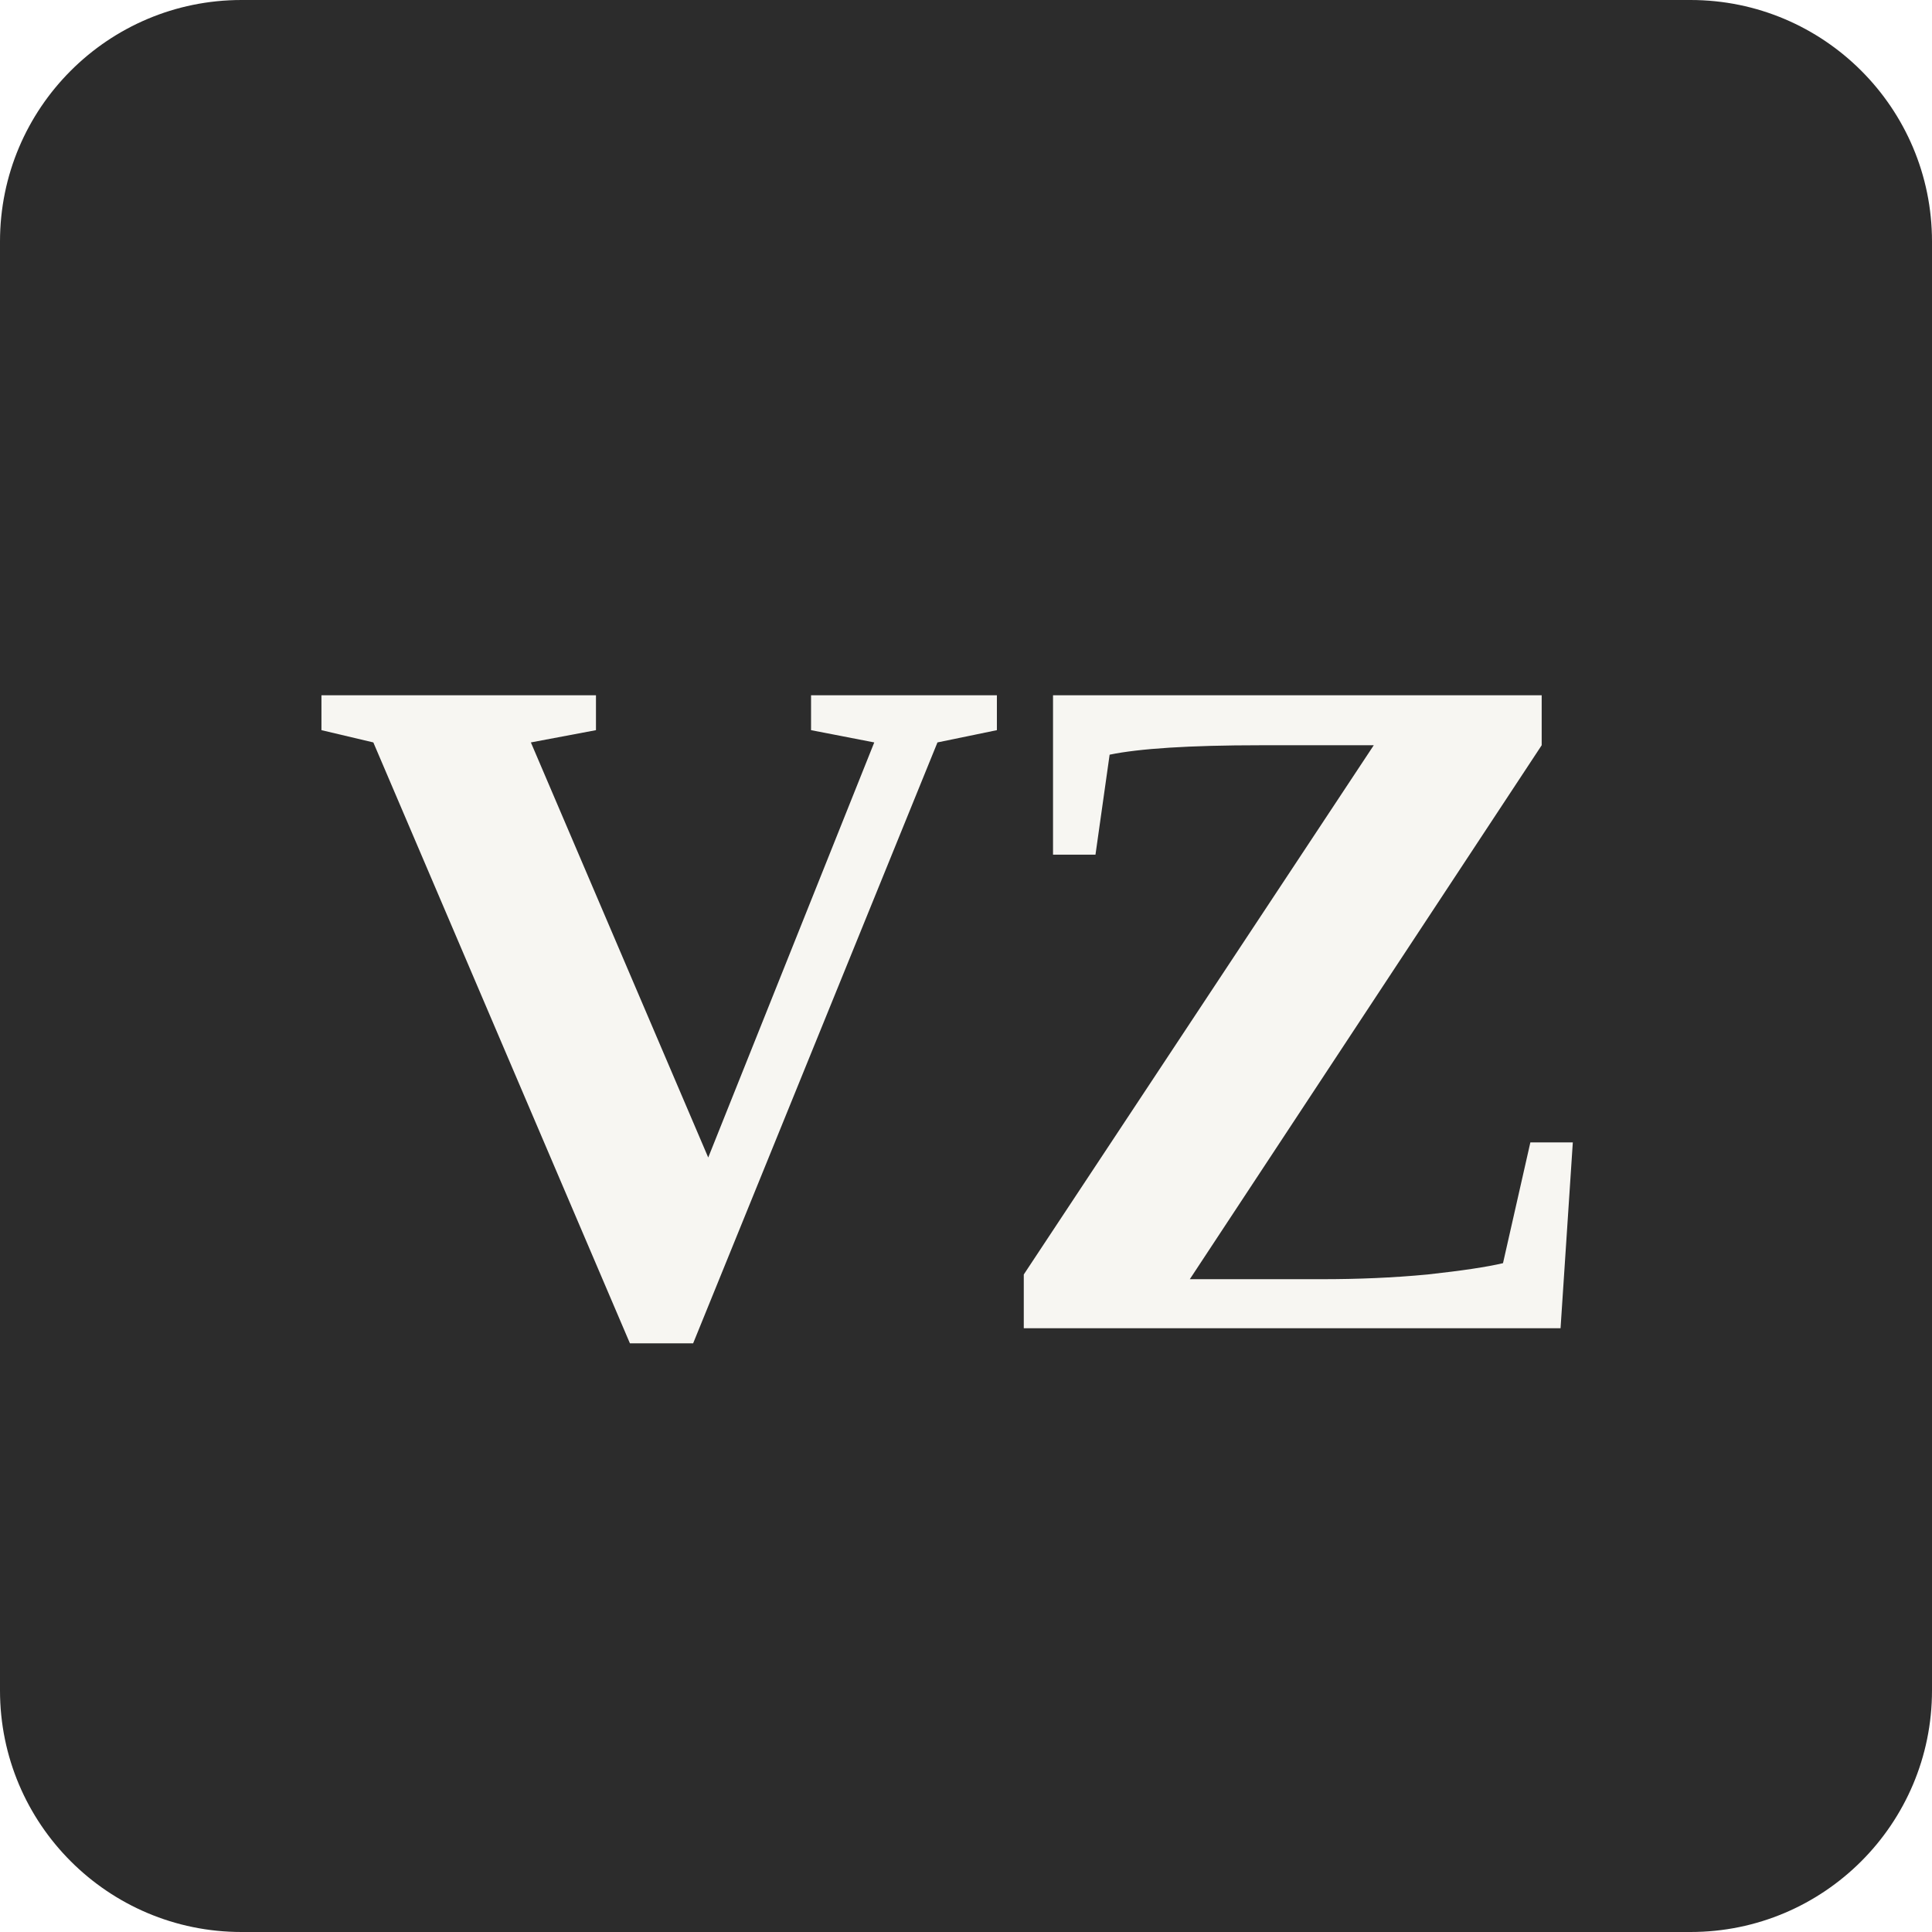
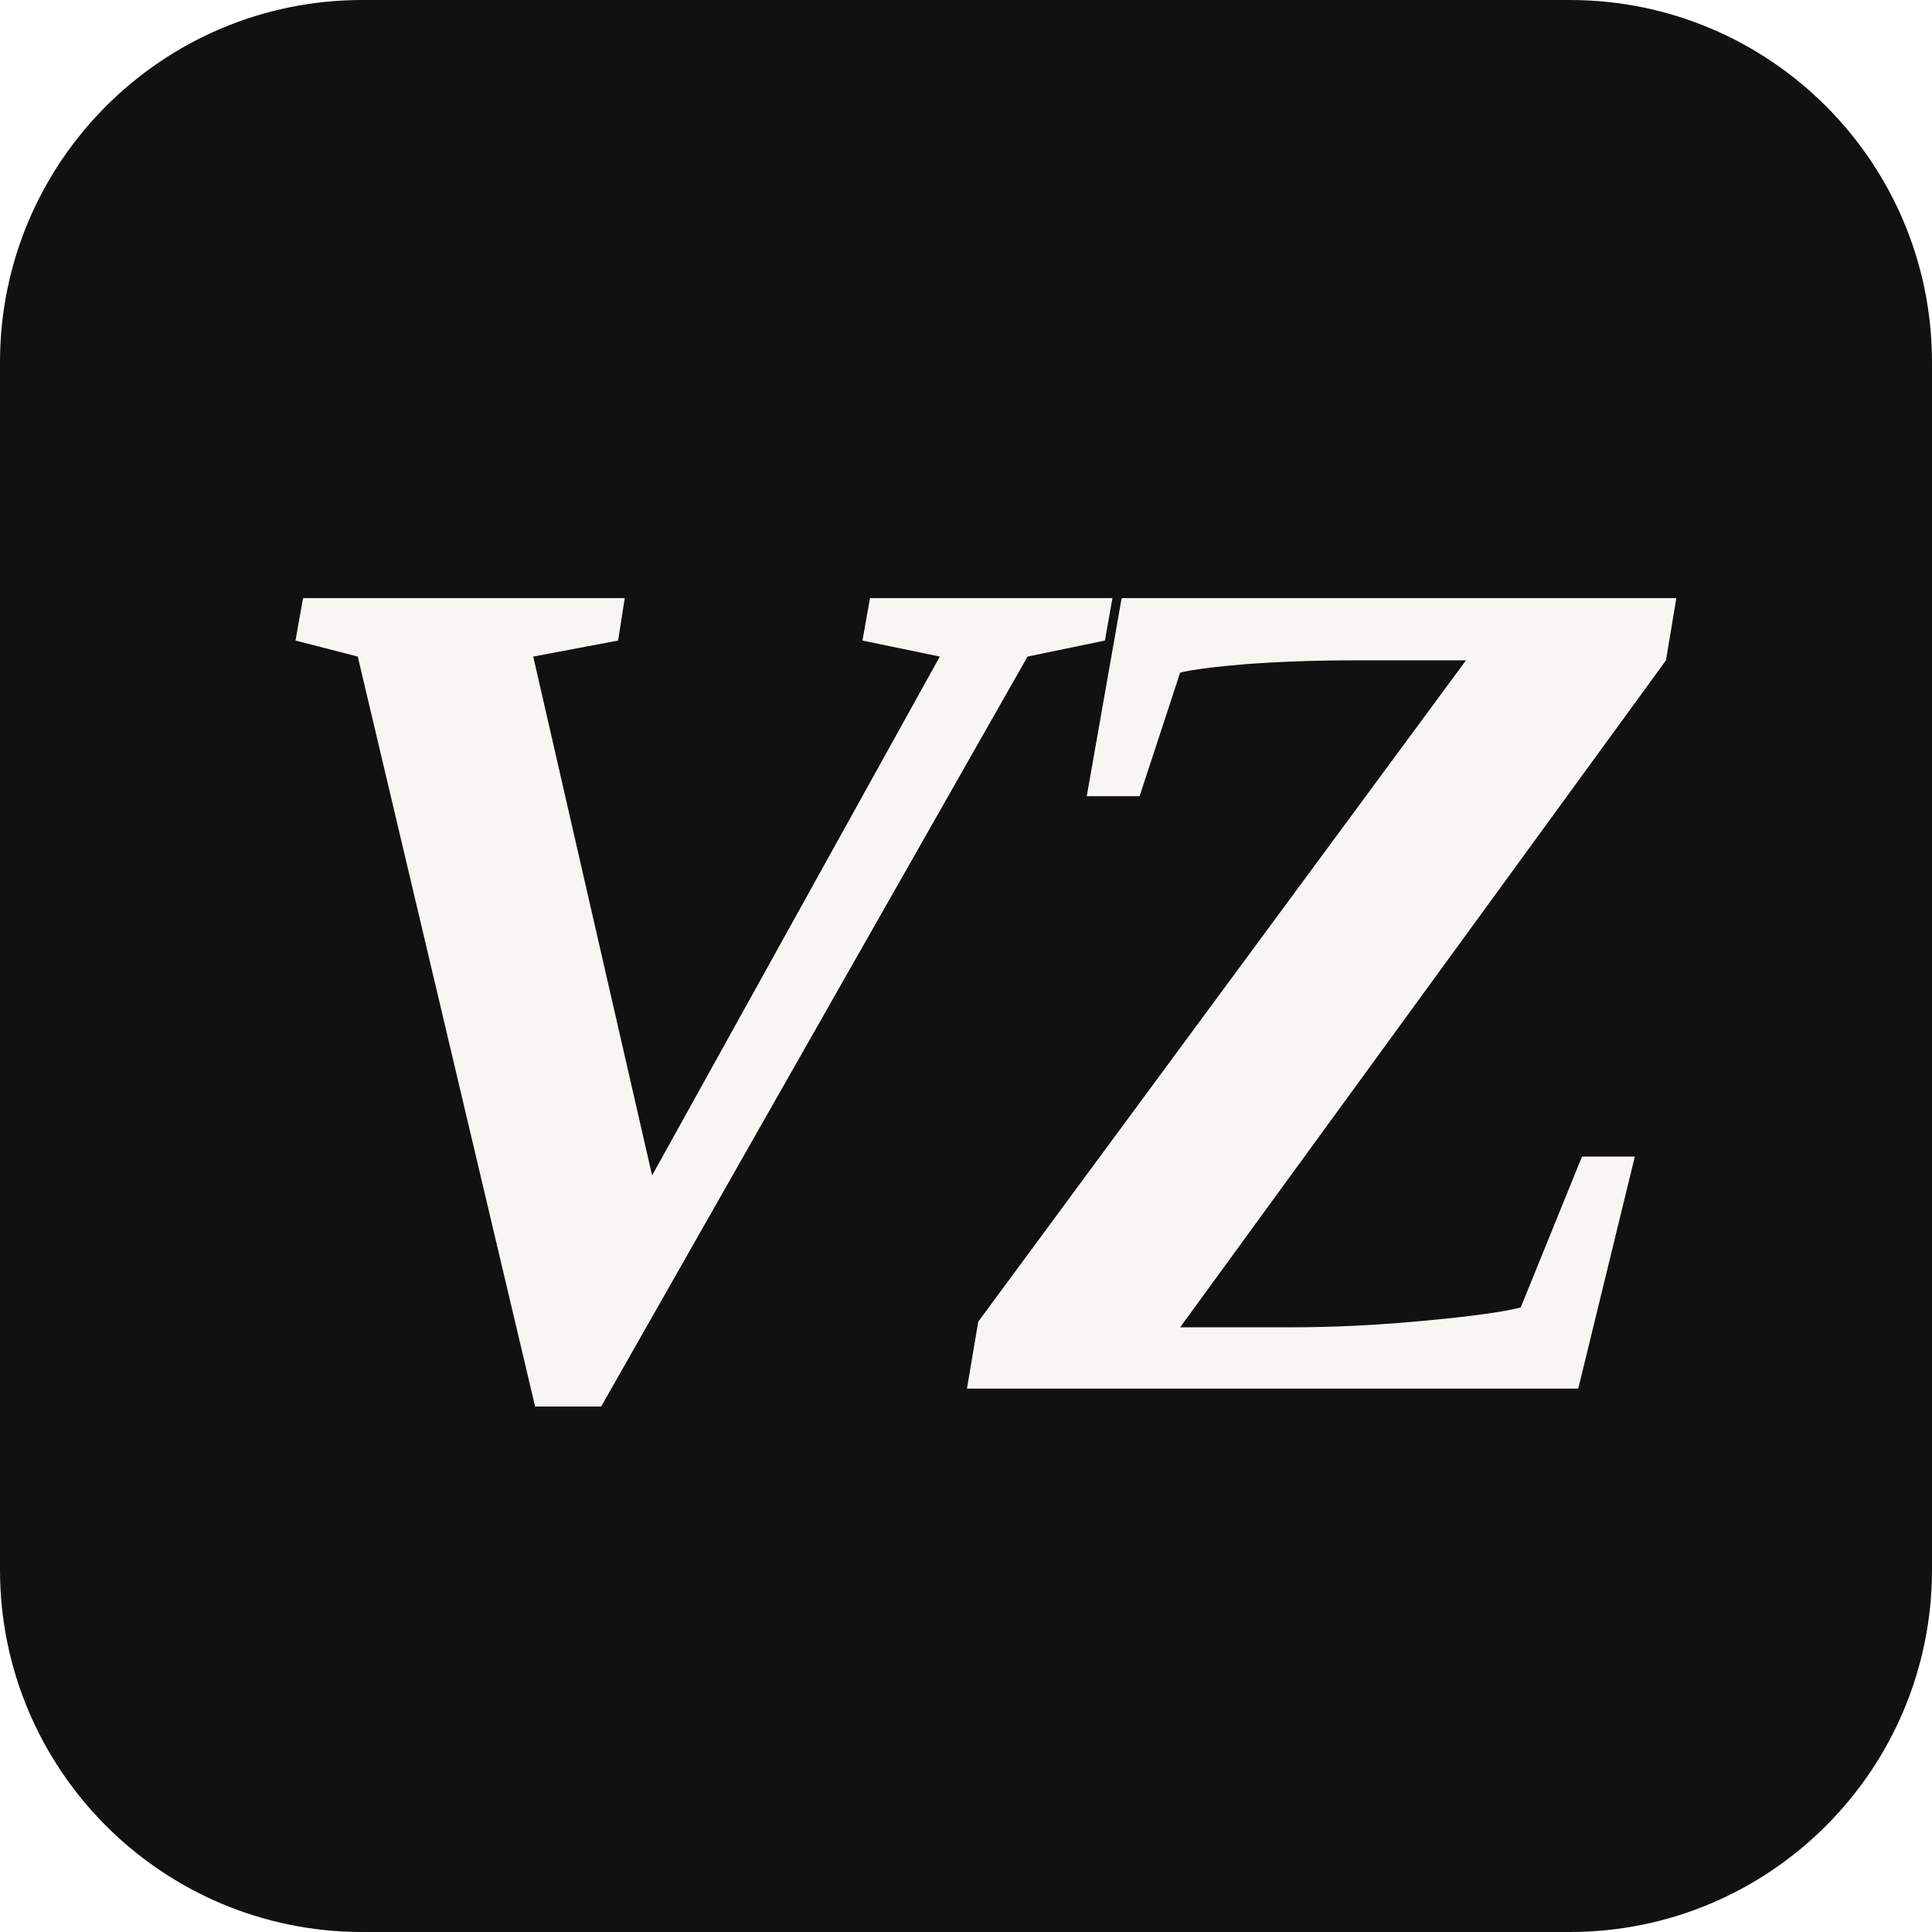
<svg xmlns="http://www.w3.org/2000/svg" width="32" height="32" viewBox="0 0 32 32">
-   <rect width="32" height="32" rx="4" fill="#2c2c2c" />
-   <text x="16" y="22" text-anchor="middle" font-family="Georgia, 'Times New Roman', serif" font-size="16" font-weight="bold" fill="#f7f6f2" letter-spacing="-0.5">VZ</text>
+   <rect width="32" height="32" rx="6" fill="#111111" />
+   <text x="16" y="23" text-anchor="middle" font-family="Georgia, 'Times New Roman', serif" font-size="20" font-weight="900" font-style="italic" fill="#F7F6F2" letter-spacing="-1">VZ</text>
</svg>
